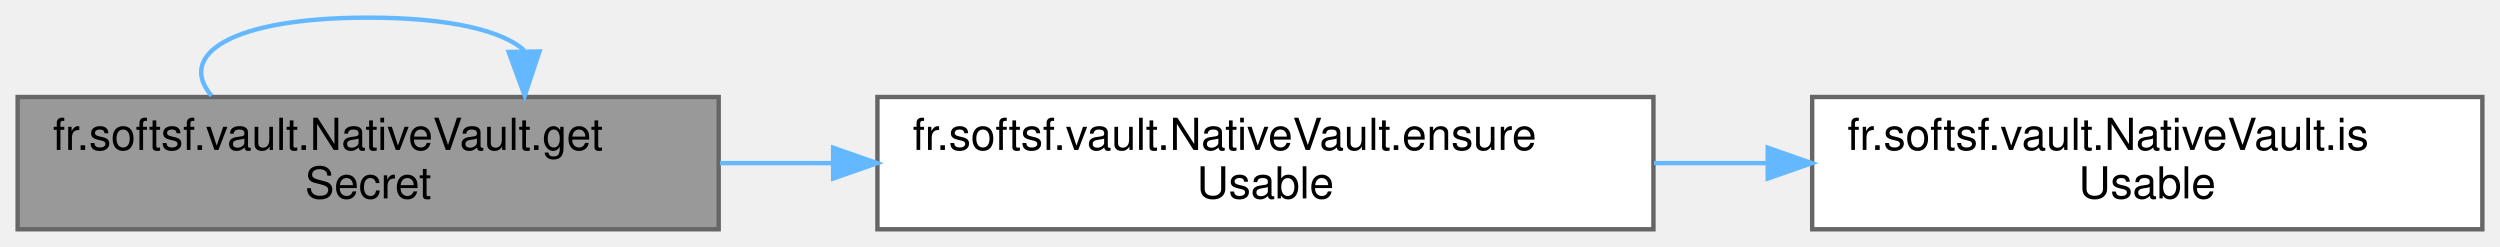
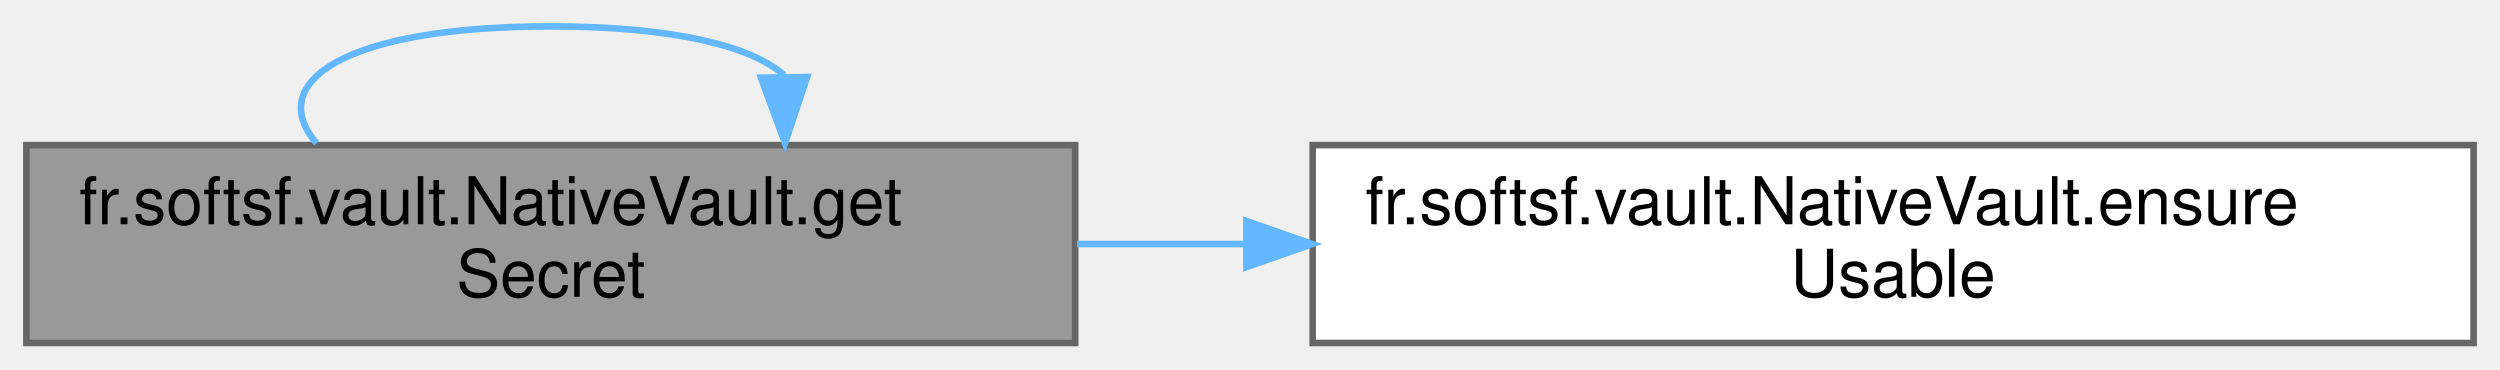
- <svg xmlns="http://www.w3.org/2000/svg" xmlns:xlink="http://www.w3.org/1999/xlink" width="567pt" height="56pt" viewBox="0.00 0.00 567.00 56.00">
+ <svg xmlns="http://www.w3.org/2000/svg" xmlns:xlink="http://www.w3.org/1999/xlink" width="379pt" height="56pt" viewBox="0.00 0.00 379.00 56.00">
  <g id="graph0" class="graph" transform="scale(1 1) rotate(0) translate(4 52)">
    <g id="Node000001" class="node">
      <g id="a_Node000001">
        <a xlink:title="Retrieves a secret from the native credential store using a string key.">
          <polygon fill="#999999" stroke="#666666" points="159,-30 0,-30 0,0 159,0 159,-30" />
          <text text-anchor="start" x="8" y="-18" font-family="Helvetica,sans-Serif" font-size="10.00">fr.softsf.vault.NativeVault.get</text>
          <text text-anchor="middle" x="79.5" y="-7" font-family="Helvetica,sans-Serif" font-size="10.00">Secret</text>
        </a>
      </g>
    </g>
-     <g id="edge3_Node000001_Node000001" class="edge">
-       <g id="a_edge3_Node000001_Node000001">
+     <g id="edge2_Node000001_Node000001" class="edge">
+       <g id="a_edge2_Node000001_Node000001">
        <a xlink:title=" ">
          <path fill="none" stroke="#63b8ff" d="M43.99,-30.28C36.1,-39.41 47.94,-48 79.5,-48 98.24,-48 110.03,-44.97 114.86,-40.6" />
          <polygon fill="#63b8ff" stroke="#63b8ff" points="118.36,-40.33 115.01,-30.28 111.36,-40.22 118.36,-40.33" />
        </a>
      </g>
    </g>
    <g id="Node000002" class="node">
      <g id="a_Node000002">
        <a xlink:href="classfr_1_1softsf_1_1vault_1_1NativeVault.html#a90c802cfe36372acf18721597e6a9705" target="_top" xlink:title="Ensures that a strategy is available before performing operations.">
          <polygon fill="white" stroke="#666666" points="371,-30 195,-30 195,0 371,0 371,-30" />
          <text text-anchor="start" x="203" y="-18" font-family="Helvetica,sans-Serif" font-size="10.00">fr.softsf.vault.NativeVault.ensure</text>
          <text text-anchor="middle" x="283" y="-7" font-family="Helvetica,sans-Serif" font-size="10.00">Usable</text>
        </a>
      </g>
    </g>
    <g id="edge1_Node000001_Node000002" class="edge">
      <g id="a_edge1_Node000001_Node000002">
        <a xlink:title=" ">
          <path fill="none" stroke="#63b8ff" d="M159.27,-15C167.68,-15 176.3,-15 184.89,-15" />
          <polygon fill="#63b8ff" stroke="#63b8ff" points="184.95,-18.5 194.95,-15 184.95,-11.5 184.95,-18.5" />
        </a>
      </g>
    </g>
-     <g id="Node000003" class="node">
-       <g id="a_Node000003">
-         <a xlink:href="classfr_1_1softsf_1_1vault_1_1NativeVault.html#a4e57889465882f72de42a1922e8ad3c6" target="_top" xlink:title="Checks if a native vault strategy is available and verified.">
-           <polygon fill="white" stroke="#666666" points="559,-30 407,-30 407,0 559,0 559,-30" />
-           <text text-anchor="start" x="415" y="-18" font-family="Helvetica,sans-Serif" font-size="10.00">fr.softsf.vault.NativeVault.is</text>
-           <text text-anchor="middle" x="483" y="-7" font-family="Helvetica,sans-Serif" font-size="10.00">Usable</text>
-         </a>
-       </g>
-     </g>
-     <g id="edge2_Node000002_Node000003" class="edge">
-       <g id="a_edge2_Node000002_Node000003">
-         <a xlink:title=" ">
-           <path fill="none" stroke="#63b8ff" d="M371.13,-15C379.62,-15 388.22,-15 396.68,-15" />
-           <polygon fill="#63b8ff" stroke="#63b8ff" points="396.92,-18.5 406.92,-15 396.92,-11.5 396.92,-18.5" />
-         </a>
-       </g>
-     </g>
  </g>
</svg>
